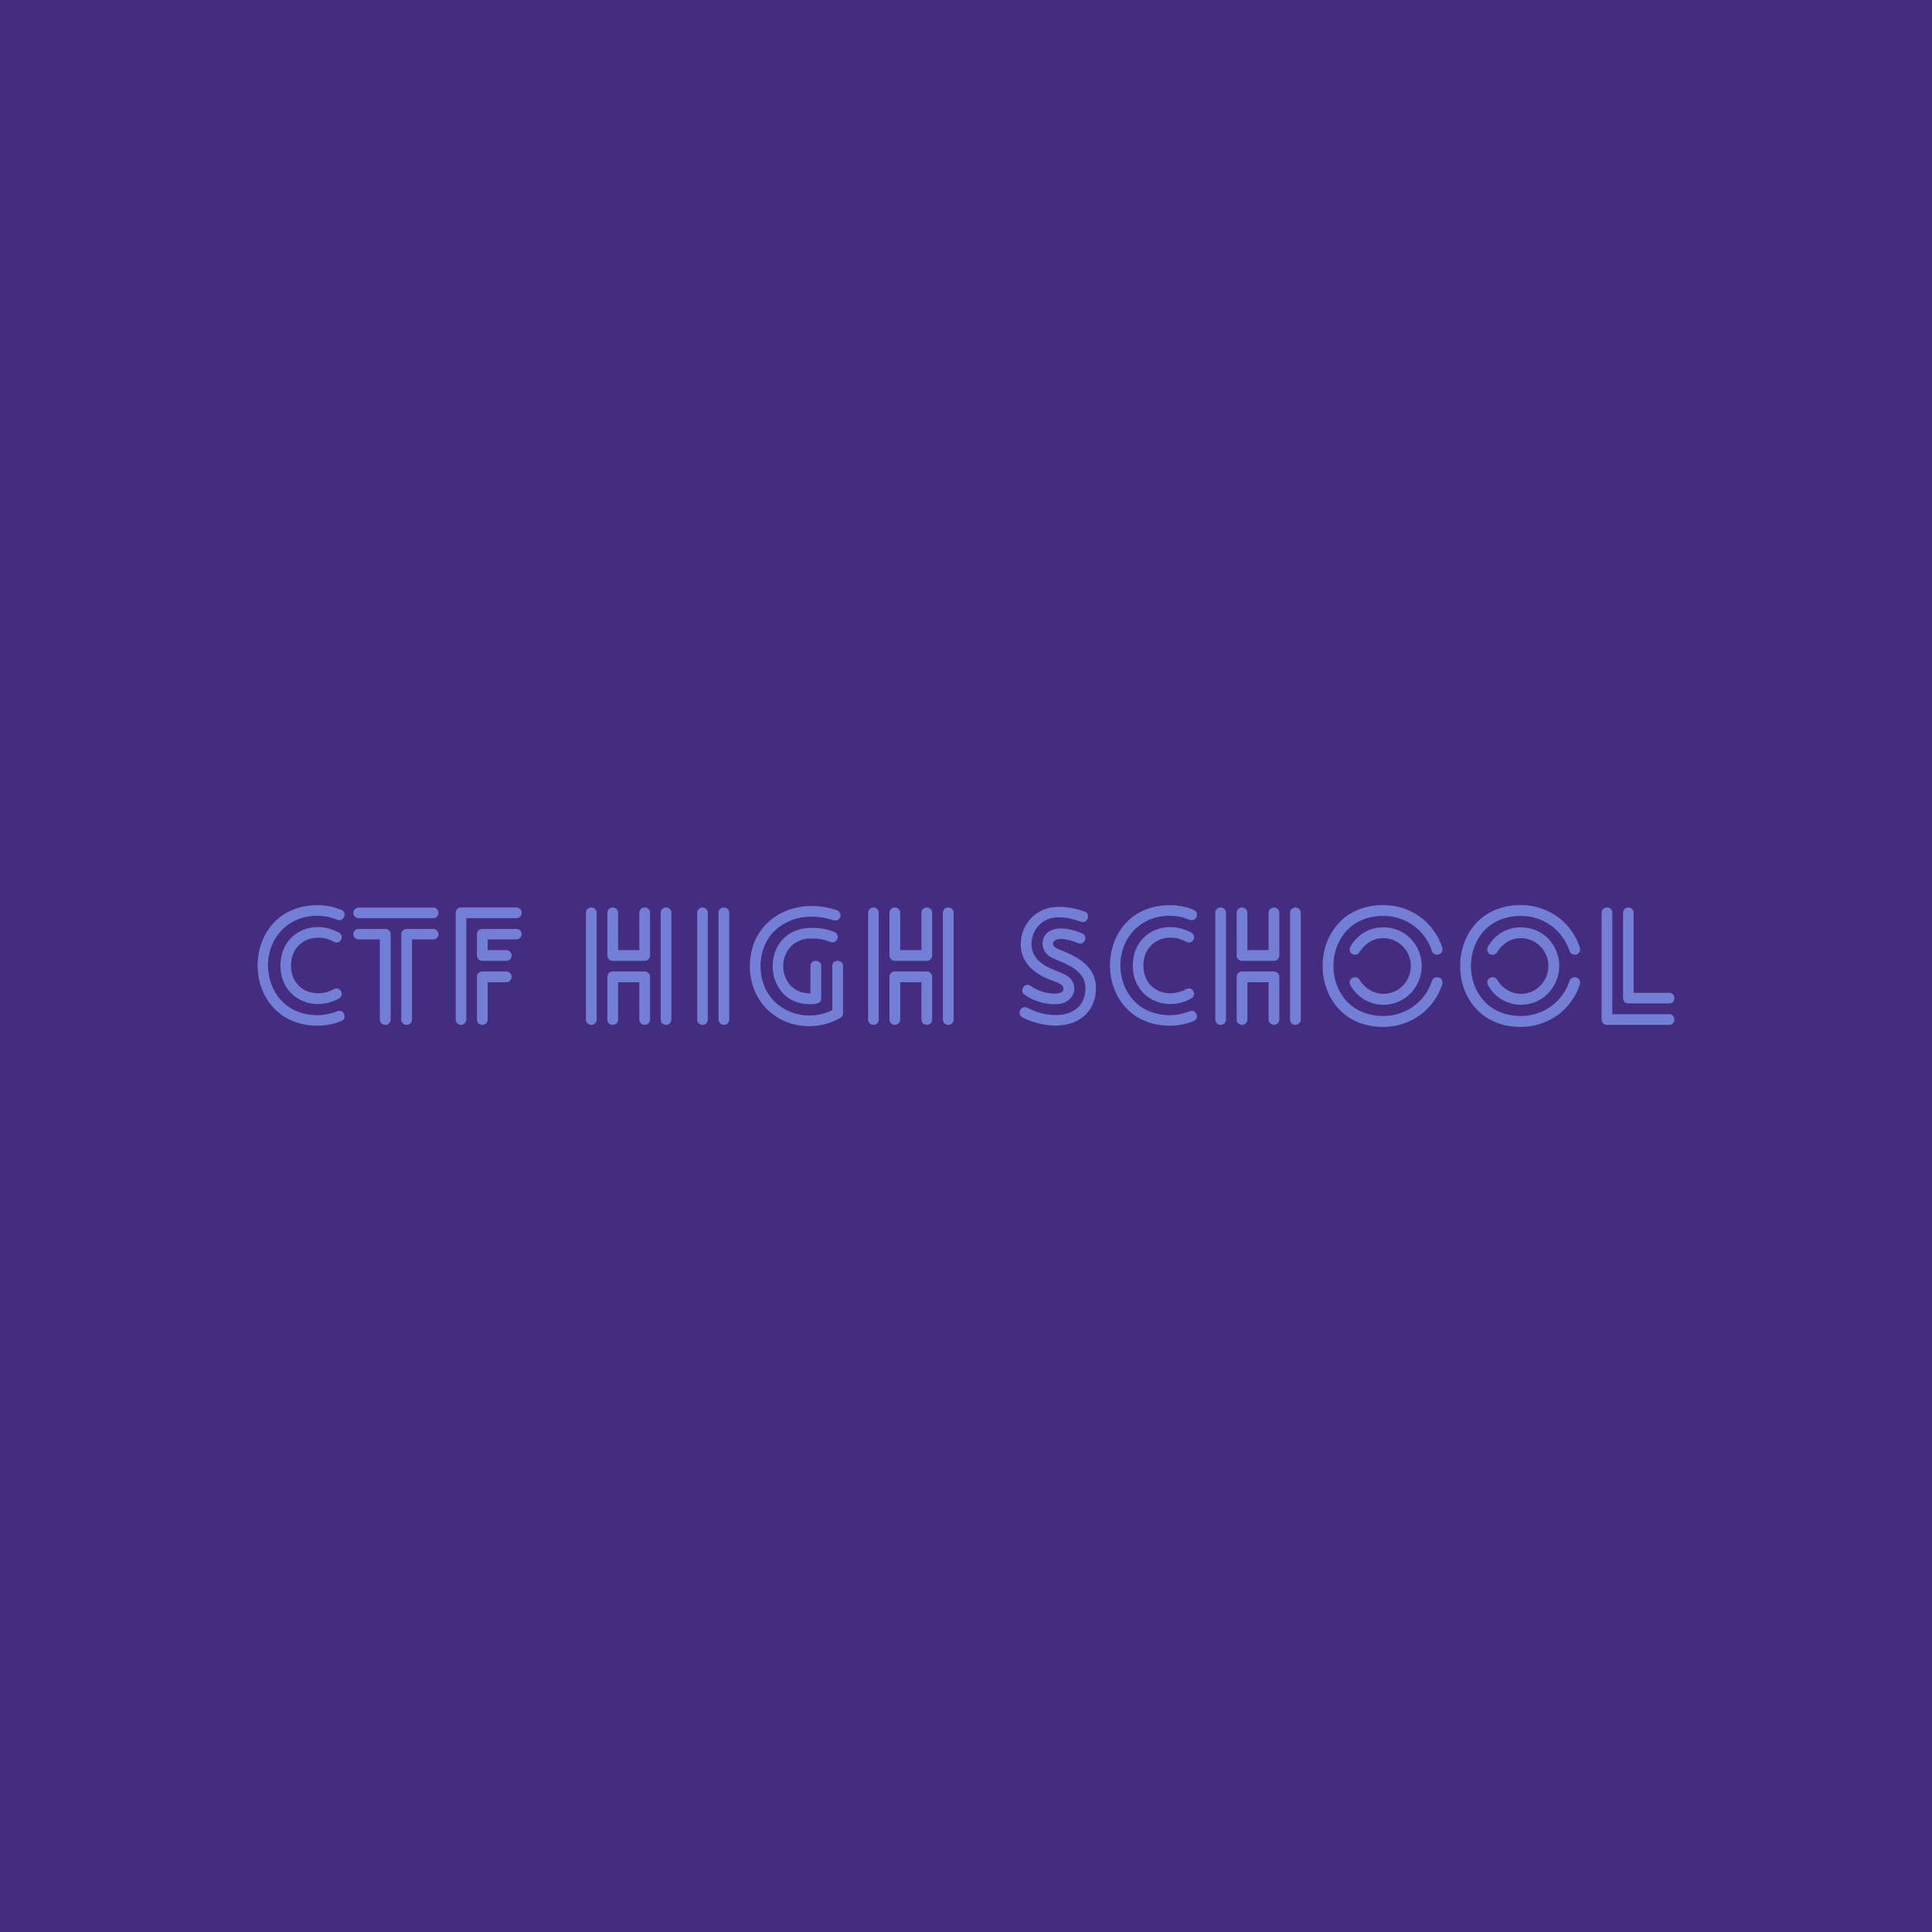
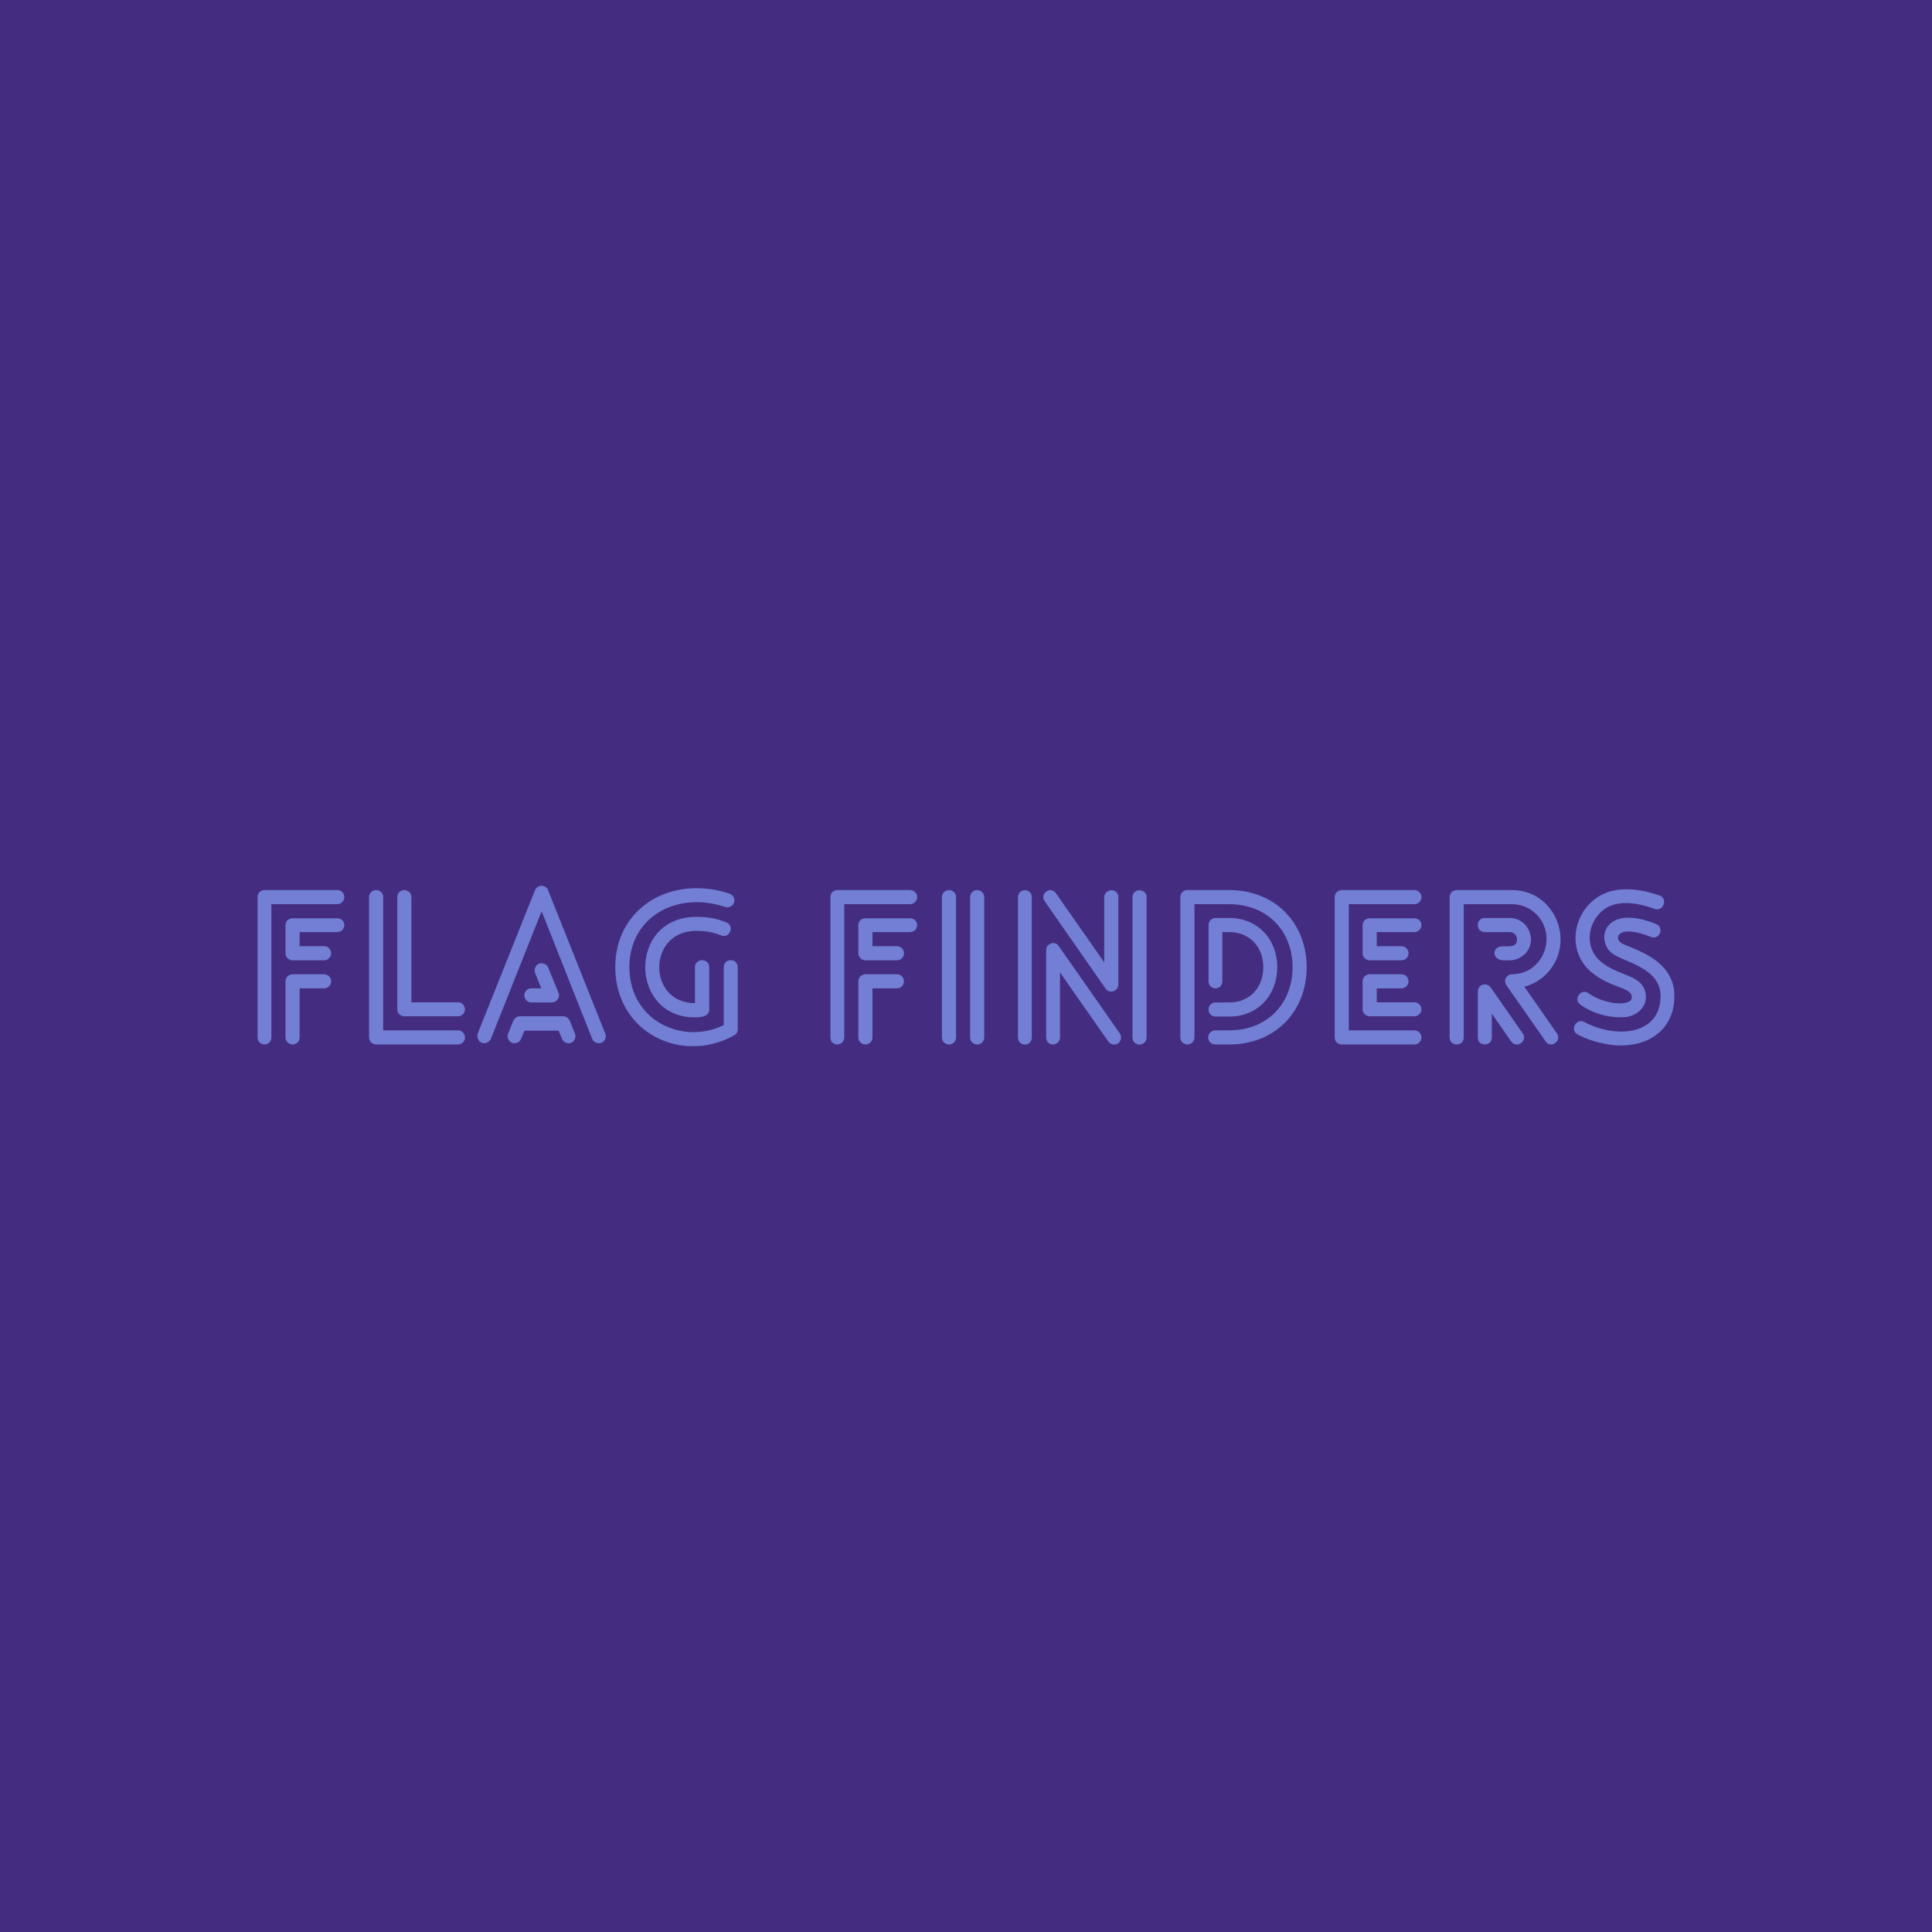
<svg xmlns="http://www.w3.org/2000/svg" data-v-fde0c5aa="" viewBox="0 0 300 300" class="font">
  <defs data-v-fde0c5aa="" />
  <rect data-v-fde0c5aa="" fill="#442D81" x="0" y="0" width="300px" height="300px" class="logo-background-square" />
  <defs data-v-fde0c5aa="" />
-   <g data-v-fde0c5aa="" id="225a620b-a221-4311-a4af-31f2b8d6fcfa" fill="#727FD5" transform="matrix(1.772049,0,0,1.772049,38.8128,140.2892)">
-     <path d="M8.01 0.56L8.01 0.56C7.35 0.29 6.65 0.15 5.94 0.15C2.41 0.15 0.66 2.81 0.67 5.47C0.69 8.09 2.45 10.71 5.94 10.71C6.65 10.71 7.35 10.57 8.01 10.30C8.57 10.08 8.22 9.21 7.64 9.45C7.10 9.66 6.54 9.79 5.94 9.79C3.07 9.79 1.60 7.64 1.58 5.45C1.58 2.98 3.37 1.08 5.89 1.08C6.50 1.08 7.08 1.19 7.64 1.43C8.22 1.65 8.57 0.80 8.01 0.56ZM7.36 7.50L7.36 7.50C6.89 7.77 6.37 7.88 5.88 7.87C4.68 7.83 3.60 6.99 3.60 5.45C3.60 3.26 5.74 2.46 7.36 3.36C7.90 3.67 8.34 2.84 7.80 2.56C5.53 1.29 2.67 2.56 2.67 5.45C2.67 7.52 4.19 8.78 5.89 8.81C6.54 8.82 7.20 8.67 7.80 8.32C8.34 8.02 7.90 7.22 7.36 7.50ZM16.07 2.23L16.07 2.23L13.72 2.23C13.47 2.23 13.26 2.44 13.26 2.70L13.26 10.16C13.26 10.43 13.47 10.64 13.72 10.64C13.99 10.64 14.20 10.43 14.20 10.16L14.20 3.15L16.07 3.15C16.32 3.15 16.52 2.95 16.52 2.70C16.52 2.44 16.32 2.23 16.07 2.23ZM9.53 1.29L9.53 1.29L16.07 1.29C16.32 1.29 16.52 1.08 16.52 0.83C16.52 0.56 16.32 0.36 16.07 0.36L9.53 0.36C9.27 0.36 9.06 0.56 9.06 0.83C9.06 1.08 9.27 1.29 9.53 1.29ZM9.53 3.15L9.53 3.15L11.38 3.15L11.38 10.16C11.38 10.43 11.61 10.64 11.86 10.64C12.12 10.64 12.33 10.43 12.33 10.16L12.33 2.70C12.33 2.44 12.12 2.23 11.86 2.23L9.53 2.23C9.27 2.23 9.06 2.44 9.06 2.70C9.06 2.95 9.27 3.15 9.53 3.15ZM23.34 2.23L23.34 2.23L20.37 2.23C20.10 2.23 19.89 2.42 19.89 2.69L19.89 4.56C19.89 4.82 20.10 5.03 20.37 5.03L22.47 5.03C22.72 5.03 22.93 4.82 22.93 4.56C22.93 4.30 22.72 4.09 22.47 4.09L20.83 4.09L20.83 3.15L23.34 3.15C23.60 3.15 23.81 2.94 23.81 2.69C23.81 2.42 23.60 2.23 23.34 2.23ZM22.47 5.96L22.47 5.96L20.37 5.96C20.10 5.96 19.89 6.17 19.89 6.43L19.89 10.18C19.89 10.43 20.10 10.64 20.37 10.64C20.62 10.64 20.83 10.43 20.83 10.18L20.83 6.90L22.47 6.90C22.72 6.90 22.93 6.69 22.93 6.43C22.93 6.17 22.72 5.96 22.47 5.96ZM18.96 10.18L18.96 10.18L18.96 1.29L23.34 1.29C23.60 1.29 23.81 1.08 23.81 0.81C23.81 0.56 23.60 0.35 23.34 0.35L18.49 0.35C18.23 0.35 18.03 0.56 18.03 0.81L18.03 10.18C18.03 10.43 18.23 10.64 18.49 10.64C18.75 10.64 18.96 10.43 18.96 10.18ZM31.32 0.81L31.32 0.81L31.32 4.56C31.32 4.82 31.53 5.03 31.78 5.03L34.59 5.03C34.85 5.03 35.06 4.82 35.06 4.56L35.06 0.81C35.06 0.56 34.85 0.35 34.59 0.35C34.33 0.35 34.12 0.56 34.12 0.81L34.12 4.09L32.26 4.09L32.26 0.81C32.26 0.56 32.05 0.35 31.78 0.35C31.53 0.35 31.32 0.56 31.32 0.81ZM35.06 10.18L35.06 10.18L35.06 6.43C35.06 6.17 34.85 5.96 34.59 5.96L31.78 5.96C31.53 5.96 31.32 6.17 31.32 6.43L31.32 10.18C31.32 10.43 31.53 10.64 31.78 10.64C32.05 10.64 32.26 10.43 32.26 10.18L32.26 6.90L34.12 6.90L34.12 10.18C34.12 10.43 34.33 10.64 34.59 10.64C34.85 10.64 35.06 10.43 35.06 10.18ZM30.38 10.18L30.38 10.18L30.38 0.81C30.38 0.56 30.17 0.35 29.92 0.35C29.65 0.35 29.44 0.56 29.44 0.81L29.44 10.18C29.44 10.43 29.65 10.64 29.92 10.64C30.17 10.64 30.38 10.43 30.38 10.18ZM35.99 0.81L35.99 0.81L35.99 10.18C35.99 10.43 36.20 10.64 36.46 10.64C36.72 10.64 36.93 10.43 36.93 10.18L36.93 0.81C36.93 0.56 36.72 0.35 36.46 0.35C36.20 0.35 35.99 0.56 35.99 0.81ZM42 10.18L42 10.18L42 0.81C42 0.56 41.79 0.35 41.54 0.35C41.27 0.35 41.06 0.56 41.06 0.81L41.06 10.18C41.06 10.43 41.27 10.64 41.54 10.64C41.79 10.64 42 10.43 42 10.18ZM40.12 10.18L40.12 10.18L40.12 0.81C40.12 0.56 39.91 0.35 39.66 0.35C39.40 0.35 39.19 0.56 39.19 0.81L39.19 10.18C39.19 10.43 39.40 10.64 39.66 10.64C39.91 10.64 40.12 10.43 40.12 10.18ZM51.97 9.63L51.97 9.63L51.97 5.49C51.97 4.87 51.03 4.87 51.03 5.49L51.03 9.35C48.33 10.68 44.80 9.10 44.74 5.57C44.69 2.23 47.80 0.39 51.09 1.46L51.09 1.46C51.74 1.68 52.04 0.78 51.37 0.57C47.45-0.69 43.74 1.60 43.81 5.59C43.88 9.84 48.22 11.97 51.72 10.04C51.87 9.95 51.97 9.80 51.97 9.63ZM51.23 2.51L51.23 2.51C50.60 2.24 49.88 2.11 49.06 2.14C44.62 2.30 44.81 8.83 49.07 8.83C49.42 8.83 50.06 8.82 50.06 8.32L50.06 5.49C50.06 4.87 49.11 4.87 49.11 5.49L49.11 7.88C45.99 7.91 45.89 3.19 49.08 3.07C49.76 3.05 50.34 3.15 50.85 3.37C51.41 3.61 51.79 2.77 51.23 2.51ZM56.04 0.81L56.04 0.81L56.04 4.56C56.04 4.82 56.25 5.03 56.50 5.03L59.32 5.03C59.57 5.03 59.78 4.82 59.78 4.56L59.78 0.81C59.78 0.56 59.57 0.35 59.32 0.35C59.05 0.35 58.84 0.56 58.84 0.81L58.84 4.09L56.98 4.09L56.98 0.81C56.98 0.56 56.77 0.35 56.50 0.35C56.25 0.35 56.04 0.56 56.04 0.81ZM59.78 10.18L59.78 10.18L59.78 6.43C59.78 6.17 59.57 5.96 59.32 5.96L56.50 5.96C56.25 5.96 56.04 6.17 56.04 6.43L56.04 10.18C56.04 10.43 56.25 10.64 56.50 10.64C56.77 10.64 56.98 10.43 56.98 10.18L56.98 6.90L58.84 6.90L58.84 10.18C58.84 10.43 59.05 10.64 59.32 10.64C59.57 10.64 59.78 10.43 59.78 10.18ZM55.10 10.18L55.10 10.18L55.10 0.81C55.10 0.56 54.89 0.35 54.64 0.35C54.38 0.35 54.17 0.56 54.17 0.81L54.17 10.18C54.17 10.43 54.38 10.64 54.64 10.64C54.89 10.64 55.10 10.43 55.10 10.18ZM60.72 0.81L60.72 0.81L60.72 10.18C60.72 10.43 60.93 10.64 61.18 10.64C61.45 10.64 61.66 10.43 61.66 10.18L61.66 0.81C61.66 0.56 61.45 0.35 61.18 0.35C60.93 0.35 60.72 0.56 60.72 0.81ZM73.14 0.71L73.14 0.71C72.16 0.38 71.47 0.27 70.63 0.31C67.75 0.45 66.51 3.99 68.54 5.77C69.85 6.90 71.23 6.79 71.29 7.45C71.37 8.15 69.48 8.01 68.40 7.22C67.91 6.87 67.37 7.63 67.86 7.98C68.78 8.65 69.92 8.88 70.83 8.82C71.58 8.76 72.27 8.19 72.23 7.41C72.13 5.92 70.39 6.16 69.17 5.07C68.17 4.20 68.36 2.73 69.12 1.93C70.04 0.91 71.55 1.15 72.81 1.60C73.40 1.81 73.71 0.91 73.14 0.71ZM67.68 9.97L67.68 9.97C68.22 10.26 68.77 10.44 69.24 10.54C71.86 11.17 74.13 9.97 74.13 7.41C74.13 4.80 71.06 4.24 70.55 3.85C70.08 3.49 70.45 2.62 72.56 3.47C73.14 3.71 73.47 2.84 72.93 2.62C69.44 1.20 68.85 3.68 69.97 4.56C70.69 5.14 73.21 5.49 73.21 7.41C73.21 10.00 70.28 10.29 68.12 9.14C67.58 8.86 67.14 9.69 67.68 9.97ZM70.74 7.90L70.74 7.90L70.74 7.90L70.74 7.90ZM82.70 0.56L82.70 0.56C82.04 0.29 81.34 0.15 80.63 0.15C77.10 0.15 75.35 2.81 75.36 5.47C75.38 8.09 77.14 10.71 80.63 10.71C81.34 10.71 82.04 10.57 82.70 10.30C83.26 10.08 82.91 9.21 82.33 9.45C81.79 9.66 81.23 9.79 80.63 9.79C77.76 9.79 76.29 7.64 76.27 5.45C76.27 2.98 78.06 1.08 80.58 1.08C81.19 1.08 81.77 1.19 82.33 1.43C82.91 1.65 83.26 0.80 82.70 0.56ZM82.05 7.50L82.05 7.50C81.58 7.77 81.06 7.88 80.57 7.87C79.37 7.83 78.29 6.99 78.29 5.45C78.29 3.26 80.43 2.46 82.05 3.36C82.59 3.67 83.03 2.84 82.49 2.56C80.22 1.29 77.36 2.56 77.36 5.45C77.36 7.52 78.88 8.78 80.58 8.81C81.23 8.82 81.89 8.67 82.49 8.32C83.03 8.02 82.59 7.22 82.05 7.50ZM86.46 0.81L86.46 0.81L86.46 4.56C86.46 4.82 86.67 5.03 86.93 5.03L89.74 5.03C89.99 5.03 90.20 4.82 90.20 4.56L90.20 0.81C90.20 0.56 89.99 0.35 89.74 0.35C89.47 0.35 89.26 0.56 89.26 0.81L89.26 4.09L87.40 4.09L87.40 0.81C87.40 0.56 87.19 0.35 86.93 0.35C86.67 0.35 86.46 0.56 86.46 0.81ZM90.20 10.18L90.20 10.18L90.20 6.43C90.20 6.17 89.99 5.96 89.74 5.96L86.93 5.96C86.67 5.96 86.46 6.17 86.46 6.43L86.46 10.18C86.46 10.43 86.67 10.64 86.93 10.64C87.19 10.64 87.40 10.43 87.40 10.18L87.40 6.90L89.26 6.90L89.26 10.18C89.26 10.43 89.47 10.64 89.74 10.64C89.99 10.64 90.20 10.43 90.20 10.18ZM85.53 10.18L85.53 10.18L85.53 0.81C85.53 0.56 85.32 0.35 85.06 0.35C84.80 0.35 84.59 0.56 84.59 0.81L84.59 10.18C84.59 10.43 84.80 10.64 85.06 10.64C85.32 10.64 85.53 10.43 85.53 10.18ZM91.14 0.81L91.14 0.81L91.14 10.18C91.14 10.43 91.35 10.64 91.60 10.64C91.87 10.64 92.08 10.43 92.08 10.18L92.08 0.81C92.08 0.56 91.87 0.35 91.60 0.35C91.35 0.35 91.14 0.56 91.14 0.81ZM104.48 3.88L104.48 3.88C104.13 2.77 103.43 1.83 102.52 1.16C101.61 0.52 100.52 0.14 99.32 0.14C92.22 0.14 92.22 10.82 99.32 10.82C100.52 10.82 101.61 10.43 102.52 9.79C103.43 9.13 104.13 8.18 104.48 7.08C104.55 6.83 104.43 6.55 104.17 6.48C103.92 6.41 103.64 6.54 103.57 6.79C103.28 7.70 102.72 8.47 101.95 9.02C101.22 9.55 100.31 9.86 99.32 9.86C93.48 9.86 93.48 1.09 99.32 1.09C100.31 1.09 101.22 1.41 101.95 1.93C102.72 2.49 103.28 3.26 103.57 4.16C103.64 4.41 103.92 4.55 104.17 4.47C104.43 4.40 104.55 4.13 104.48 3.88ZM96.43 7.17L96.43 7.17C96.73 7.69 97.15 8.12 97.65 8.43C98.15 8.71 98.73 8.88 99.32 8.88C100.25 8.88 101.09 8.50 101.71 7.87C102.30 7.25 102.68 6.41 102.68 5.47C102.68 4.54 102.30 3.70 101.71 3.08C101.09 2.46 100.25 2.09 99.32 2.09C98.73 2.09 98.15 2.24 97.65 2.53C97.15 2.83 96.73 3.26 96.43 3.78C96.29 4.02 96.38 4.31 96.60 4.44C96.84 4.56 97.12 4.48 97.24 4.24C97.47 3.88 97.78 3.57 98.14 3.36C98.49 3.15 98.88 3.04 99.32 3.04C99.99 3.04 100.59 3.32 101.01 3.75C101.46 4.19 101.72 4.80 101.72 5.47C101.72 6.16 101.46 6.78 101.01 7.21C100.59 7.66 99.99 7.92 99.32 7.92C98.88 7.92 98.48 7.80 98.14 7.59C97.78 7.39 97.47 7.07 97.24 6.71C97.12 6.47 96.84 6.40 96.60 6.52C96.38 6.66 96.29 6.93 96.43 7.17ZM116.54 3.88L116.54 3.88C116.19 2.77 115.49 1.83 114.58 1.16C113.67 0.52 112.57 0.14 111.37 0.14C104.27 0.14 104.27 10.82 111.37 10.82C112.57 10.82 113.67 10.43 114.58 9.79C115.49 9.13 116.19 8.18 116.54 7.08C116.61 6.83 116.48 6.55 116.23 6.48C115.98 6.41 115.70 6.54 115.63 6.79C115.33 7.70 114.77 8.47 114.00 9.02C113.27 9.55 112.36 9.86 111.37 9.86C105.53 9.86 105.53 1.09 111.37 1.09C112.36 1.09 113.27 1.41 114.00 1.93C114.77 2.49 115.33 3.26 115.63 4.16C115.70 4.41 115.98 4.55 116.23 4.47C116.48 4.40 116.61 4.13 116.54 3.88ZM108.49 7.17L108.49 7.17C108.78 7.69 109.20 8.12 109.70 8.43C110.21 8.71 110.78 8.88 111.37 8.88C112.31 8.88 113.15 8.50 113.76 7.87C114.35 7.25 114.73 6.41 114.73 5.47C114.73 4.54 114.35 3.70 113.76 3.08C113.15 2.46 112.31 2.09 111.37 2.09C110.78 2.09 110.21 2.24 109.70 2.53C109.20 2.83 108.78 3.26 108.49 3.78C108.35 4.02 108.43 4.31 108.65 4.44C108.89 4.56 109.17 4.48 109.30 4.24C109.52 3.88 109.83 3.57 110.19 3.36C110.54 3.15 110.94 3.04 111.37 3.04C112.04 3.04 112.64 3.32 113.06 3.75C113.51 4.19 113.78 4.80 113.78 5.47C113.78 6.16 113.51 6.78 113.06 7.21C112.64 7.66 112.04 7.92 111.37 7.92C110.94 7.92 110.53 7.80 110.19 7.59C109.83 7.39 109.52 7.07 109.30 6.71C109.17 6.47 108.89 6.40 108.65 6.52C108.43 6.66 108.35 6.93 108.49 7.17ZM124.36 9.70L124.36 9.70L119.38 9.70L119.38 0.81C119.38 0.56 119.17 0.35 118.92 0.35C118.65 0.35 118.44 0.56 118.44 0.81L118.44 10.18C118.44 10.43 118.65 10.64 118.92 10.64L124.36 10.64C124.63 10.64 124.82 10.43 124.82 10.18C124.82 9.91 124.63 9.70 124.36 9.70ZM120.32 0.81L120.32 0.81L120.32 8.30C120.32 8.55 120.53 8.76 120.78 8.76L124.36 8.76C124.63 8.76 124.82 8.55 124.82 8.30C124.82 8.04 124.63 7.83 124.36 7.83L121.25 7.83L121.25 0.81C121.25 0.56 121.04 0.35 120.78 0.35C120.53 0.35 120.32 0.56 120.32 0.81Z" />
+   <g data-v-fde0c5aa="" id="8a411e15-9096-4694-87bf-db26f5ea394f" fill="#727FD5" transform="matrix(2.329768,0,0,2.329768,37.39066,137.396)">
+     <path d="M6.43 2.23L6.43 2.23L3.46 2.23C3.19 2.23 2.98 2.42 2.98 2.69L2.98 4.56C2.98 4.82 3.19 5.03 3.46 5.03L5.56 5.03C5.81 5.03 6.02 4.82 6.02 4.56C6.02 4.30 5.81 4.09 5.56 4.09L3.92 4.09L3.92 3.15L6.43 3.15C6.69 3.15 6.90 2.94 6.90 2.69C6.90 2.42 6.69 2.23 6.43 2.23ZM5.56 5.96L5.56 5.96L3.46 5.96C3.19 5.96 2.98 6.17 2.98 6.43L2.98 10.18C2.98 10.43 3.19 10.64 3.46 10.64C3.71 10.64 3.92 10.43 3.92 10.18L3.92 6.90L5.56 6.90C5.81 6.90 6.02 6.69 6.02 6.43C6.02 6.17 5.81 5.96 5.56 5.96ZM2.04 10.18L2.04 10.18L2.04 1.29L6.43 1.29C6.69 1.29 6.90 1.08 6.90 0.81C6.90 0.56 6.69 0.35 6.43 0.35L1.58 0.35C1.32 0.35 1.12 0.56 1.12 0.81L1.12 10.18C1.12 10.43 1.32 10.64 1.58 10.64C1.83 10.64 2.04 10.43 2.04 10.18ZM14.48 9.70L14.48 9.70L9.49 9.70L9.49 0.81C9.49 0.56 9.28 0.35 9.03 0.35C8.76 0.35 8.55 0.56 8.55 0.81L8.55 10.18C8.55 10.43 8.76 10.64 9.03 10.64L14.48 10.64C14.74 10.64 14.94 10.43 14.94 10.18C14.94 9.91 14.74 9.70 14.48 9.70ZM10.43 0.81L10.43 0.81L10.43 8.30C10.43 8.55 10.64 8.76 10.89 8.76L14.48 8.76C14.74 8.76 14.94 8.55 14.94 8.30C14.94 8.04 14.74 7.83 14.48 7.83L11.37 7.83L11.37 0.81C11.37 0.56 11.16 0.35 10.89 0.35C10.64 0.35 10.43 0.56 10.43 0.81ZM19.36 7.84L19.36 7.84L20.72 7.84C20.99 7.84 21.21 7.63 21.21 7.36C21.21 7.29 21.20 7.24 21.17 7.18L20.48 5.50C20.38 5.28 20.12 5.17 19.87 5.26C19.64 5.35 19.53 5.63 19.61 5.87L20.03 6.90L19.36 6.90C19.11 6.90 18.90 7.10 18.90 7.36C18.90 7.63 19.11 7.84 19.36 7.84ZM18.68 10.26L18.68 10.26L18.91 9.72L21.18 9.72L21.41 10.26C21.50 10.51 21.78 10.61 22.02 10.53C22.26 10.42 22.36 10.15 22.27 9.91L21.94 9.10C21.88 8.92 21.70 8.76 21.49 8.76L18.59 8.76L18.59 8.76C18.42 8.76 18.24 8.89 18.16 9.06L17.82 9.91C17.72 10.15 17.84 10.42 18.07 10.53C18.33 10.61 18.59 10.50 18.68 10.26ZM16.67 10.26L16.67 10.26L20.05 1.76L23.42 10.26C23.52 10.50 23.80 10.61 24.04 10.53C24.28 10.42 24.39 10.15 24.29 9.91L20.48 0.36C20.44 0.25 20.36 0.14 20.22 0.10C19.99 0 19.71 0.11 19.61 0.36L15.79 9.91C15.71 10.15 15.83 10.42 16.06 10.53C16.30 10.61 16.56 10.50 16.67 10.26ZM33.12 9.63L33.12 9.63L33.12 5.49C33.12 4.87 32.19 4.87 32.19 5.49L32.19 9.35C29.48 10.68 25.96 9.10 25.90 5.57C25.84 2.23 28.95 0.39 32.24 1.46L32.24 1.46C32.90 1.68 33.19 0.78 32.52 0.57C28.60-0.69 24.89 1.60 24.96 5.59C25.03 9.84 29.37 11.97 32.87 10.04C33.03 9.95 33.12 9.80 33.12 9.63ZM32.38 2.51L32.38 2.51C31.75 2.24 31.04 2.11 30.21 2.14C25.77 2.30 25.97 8.83 30.23 8.83C30.58 8.83 31.22 8.82 31.22 8.32L31.22 5.49C31.22 4.87 30.27 4.87 30.27 5.49L30.27 7.88C27.15 7.91 27.05 3.19 30.24 3.07C30.91 3.05 31.50 3.15 32.00 3.37C32.56 3.61 32.94 2.77 32.38 2.51ZM44.60 2.23L44.60 2.23L41.64 2.23C41.37 2.23 41.16 2.42 41.16 2.69L41.16 4.56C41.16 4.82 41.37 5.03 41.64 5.03L43.74 5.03C43.99 5.03 44.20 4.82 44.20 4.56C44.20 4.30 43.99 4.09 43.74 4.09L42.10 4.09L42.10 3.15L44.60 3.15C44.87 3.15 45.08 2.94 45.08 2.69C45.08 2.42 44.87 2.23 44.60 2.23ZM43.74 5.96L43.74 5.96L41.64 5.96C41.37 5.96 41.16 6.17 41.16 6.43L41.16 10.18C41.16 10.43 41.37 10.64 41.64 10.64C41.89 10.64 42.10 10.43 42.10 10.18L42.10 6.90L43.74 6.90C43.99 6.90 44.20 6.69 44.20 6.43C44.20 6.17 43.99 5.96 43.74 5.96ZM40.22 10.18L40.22 10.18L40.22 1.29L44.60 1.29C44.87 1.29 45.08 1.08 45.08 0.81C45.08 0.56 44.87 0.35 44.60 0.35L39.76 0.35C39.49 0.35 39.30 0.56 39.30 0.81L39.30 10.18C39.30 10.43 39.49 10.64 39.76 10.64C40.01 10.64 40.22 10.43 40.22 10.18ZM49.55 10.18L49.55 10.18L49.55 0.81C49.55 0.56 49.34 0.35 49.08 0.35C48.82 0.35 48.61 0.56 48.61 0.81L48.61 10.18C48.61 10.43 48.82 10.64 49.08 10.64C49.34 10.64 49.55 10.43 49.55 10.18ZM47.67 10.18L47.67 10.18L47.67 0.81C47.67 0.56 47.46 0.35 47.21 0.35C46.94 0.35 46.73 0.56 46.73 0.81L46.73 10.18C46.73 10.43 46.94 10.64 47.21 10.64C47.46 10.64 47.67 10.43 47.67 10.18ZM52.72 10.18L52.72 10.18L52.72 0.81C52.72 0.56 52.53 0.36 52.26 0.36C52.01 0.36 51.80 0.56 51.80 0.81L51.80 10.18C51.80 10.43 52.01 10.65 52.26 10.65C52.53 10.65 52.72 10.43 52.72 10.18ZM60.37 10.18L60.37 10.18L60.37 0.81C60.37 0.56 60.16 0.36 59.89 0.36C59.64 0.36 59.43 0.56 59.43 0.81L59.43 10.18C59.43 10.43 59.64 10.65 59.89 10.65C60.16 10.65 60.37 10.43 60.37 10.18ZM58.59 9.91L58.59 9.91L54.52 4.09C54.38 3.86 54.07 3.81 53.87 3.98C53.73 4.06 53.68 4.20 53.68 4.35L53.68 10.18C53.68 10.43 53.87 10.64 54.12 10.64C54.39 10.64 54.60 10.43 54.60 10.18L54.60 5.84L57.82 10.44C57.97 10.65 58.25 10.71 58.48 10.57C58.67 10.40 58.73 10.12 58.59 9.91ZM53.58 1.09L53.58 1.09L57.64 6.92C57.79 7.13 58.07 7.18 58.28 7.03C58.42 6.94 58.49 6.79 58.49 6.64L58.49 0.81C58.49 0.56 58.28 0.36 58.03 0.36C57.78 0.36 57.55 0.56 57.55 0.81L57.55 5.17L54.33 0.56C54.19 0.35 53.90 0.28 53.69 0.45C53.48 0.59 53.42 0.87 53.58 1.09ZM65.88 8.78L65.88 8.78C67.80 8.78 69.08 7.34 69.08 5.49C69.08 3.65 67.80 2.21 65.88 2.21L64.96 2.21C64.71 2.21 64.50 2.42 64.50 2.69L64.50 6.43C64.50 6.69 64.71 6.90 64.96 6.90C65.23 6.90 65.42 6.69 65.42 6.43L65.42 3.15L65.88 3.15C67.27 3.15 68.15 4.17 68.15 5.49C68.15 6.82 67.27 7.84 65.88 7.84L64.96 7.84C64.71 7.84 64.50 8.05 64.50 8.30C64.50 8.57 64.71 8.78 64.96 8.78ZM63.56 10.18L63.56 10.18L63.56 1.29L65.88 1.29C68.39 1.29 70.10 3.05 70.10 5.49C70.10 7.94 68.39 9.70 65.88 9.70L64.95 9.70C64.69 9.70 64.48 9.91 64.48 10.18C64.48 10.43 64.69 10.64 64.95 10.64L65.88 10.64C68.92 10.64 71.04 8.46 71.04 5.49C71.04 2.53 68.92 0.35 65.88 0.35L63.08 0.35C62.83 0.35 62.62 0.56 62.62 0.81L62.62 10.18C62.62 10.43 62.83 10.64 63.08 10.64C63.35 10.64 63.56 10.43 63.56 10.18ZM78.22 2.23L78.22 2.23L75.25 2.23C74.98 2.23 74.77 2.42 74.77 2.69L74.77 4.56C74.77 4.82 74.98 5.03 75.25 5.03L77.35 5.03C77.62 5.03 77.83 4.82 77.83 4.56C77.83 4.30 77.62 4.09 77.35 4.09L75.71 4.09L75.71 3.15L78.22 3.15C78.48 3.15 78.69 2.94 78.69 2.69C78.69 2.42 78.48 2.23 78.22 2.23ZM77.35 5.96L77.35 5.96L75.25 5.96C74.98 5.96 74.77 6.17 74.77 6.43L74.77 8.30C74.77 8.55 74.98 8.76 75.25 8.76L78.22 8.76C78.48 8.76 78.69 8.55 78.69 8.30C78.69 8.04 78.48 7.83 78.22 7.83L75.71 7.83L75.71 6.90L77.35 6.90C77.62 6.90 77.83 6.69 77.83 6.43C77.83 6.17 77.62 5.96 77.35 5.96ZM78.22 9.70L78.22 9.70L73.85 9.70L73.85 1.29L78.22 1.29C78.48 1.29 78.69 1.08 78.69 0.81C78.69 0.56 78.48 0.35 78.22 0.35L73.37 0.35C73.12 0.35 72.91 0.56 72.91 0.81L72.91 10.18C72.91 10.43 73.12 10.64 73.37 10.64L78.22 10.64C78.48 10.64 78.69 10.43 78.69 10.18C78.69 9.91 78.48 9.70 78.22 9.70ZM84.57 5.03L84.57 5.03C85.34 5.03 85.99 4.42 85.99 3.64C85.99 2.93 85.43 2.21 84.57 2.21L82.91 2.21C82.29 2.21 82.29 3.15 82.91 3.15L84.57 3.15C84.84 3.15 85.06 3.35 85.06 3.63C85.06 4.17 84.55 4.10 84.11 4.10C83.36 4.10 83.38 4.98 84.11 5.03C84.27 5.04 84.45 5.03 84.57 5.03ZM85.44 9.90L85.44 9.90L83.30 6.83C83.03 6.48 82.45 6.62 82.45 7.13L82.45 10.18C82.45 10.79 83.38 10.79 83.38 10.18L83.38 8.58L84.67 10.44C85.04 10.95 85.79 10.40 85.44 9.90ZM81.51 10.18L81.51 10.18L81.51 1.29L84.73 1.29C85.36 1.29 85.93 1.54 86.35 1.96C87.79 3.42 86.79 5.96 84.73 5.96C84.38 5.96 84.10 6.37 84.38 6.73L86.97 10.44C87.30 10.95 88.07 10.40 87.72 9.90L85.55 6.79C86.11 6.65 86.62 6.34 87.02 5.94C89.04 3.86 87.60 0.35 84.73 0.35L81.05 0.35C80.79 0.35 80.57 0.56 80.57 0.81L80.57 10.18C80.57 10.79 81.51 10.79 81.51 10.18ZM94.56 0.71L94.56 0.71C93.58 0.38 92.89 0.27 92.05 0.31C89.17 0.45 87.93 3.99 89.96 5.77C91.27 6.90 92.65 6.79 92.71 7.45C92.79 8.15 90.90 8.01 89.82 7.22C89.33 6.87 88.79 7.63 89.28 7.98C90.20 8.65 91.34 8.88 92.25 8.82C93.00 8.76 93.69 8.19 93.65 7.41C93.55 5.92 91.81 6.16 90.59 5.07C89.59 4.20 89.78 2.73 90.54 1.93C91.46 0.91 92.97 1.15 94.23 1.60C94.82 1.81 95.13 0.91 94.56 0.71ZM89.10 9.97L89.10 9.97C89.64 10.26 90.19 10.44 90.66 10.54C93.28 11.17 95.55 9.97 95.55 7.41C95.55 4.80 92.48 4.24 91.97 3.85C91.50 3.49 91.87 2.62 93.98 3.47C94.56 3.71 94.89 2.84 94.35 2.62C90.86 1.20 90.27 3.68 91.39 4.56C92.11 5.14 94.63 5.49 94.63 7.41C94.63 10.00 91.70 10.29 89.54 9.14C89.00 8.86 88.56 9.69 89.10 9.97ZM92.16 7.90L92.16 7.90L92.16 7.90L92.16 7.90Z" />
  </g>
</svg>
